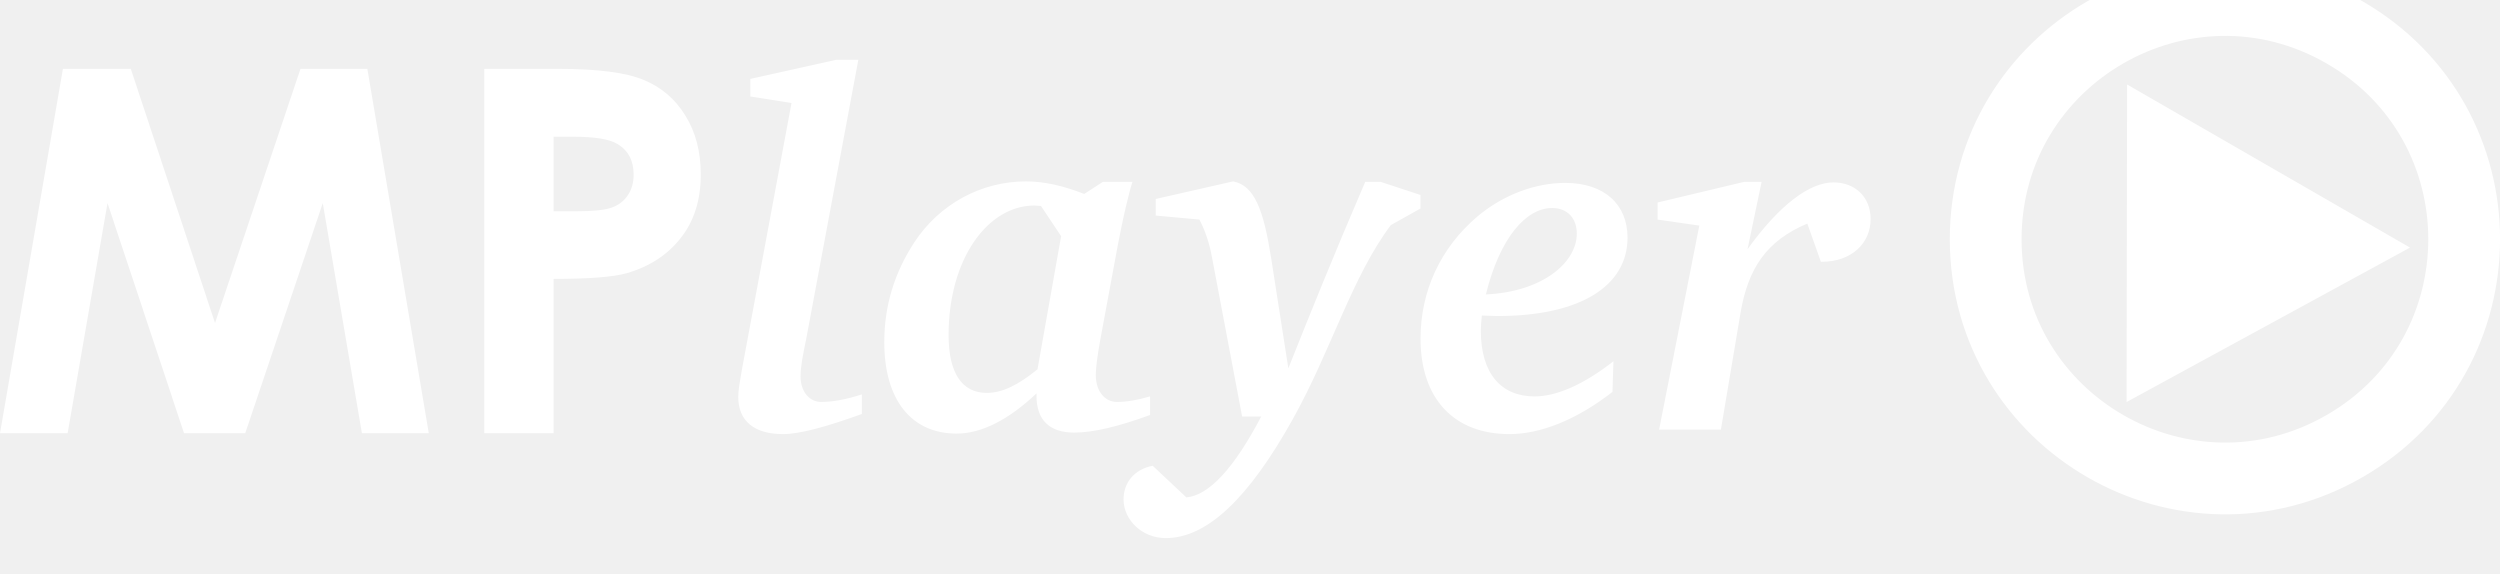
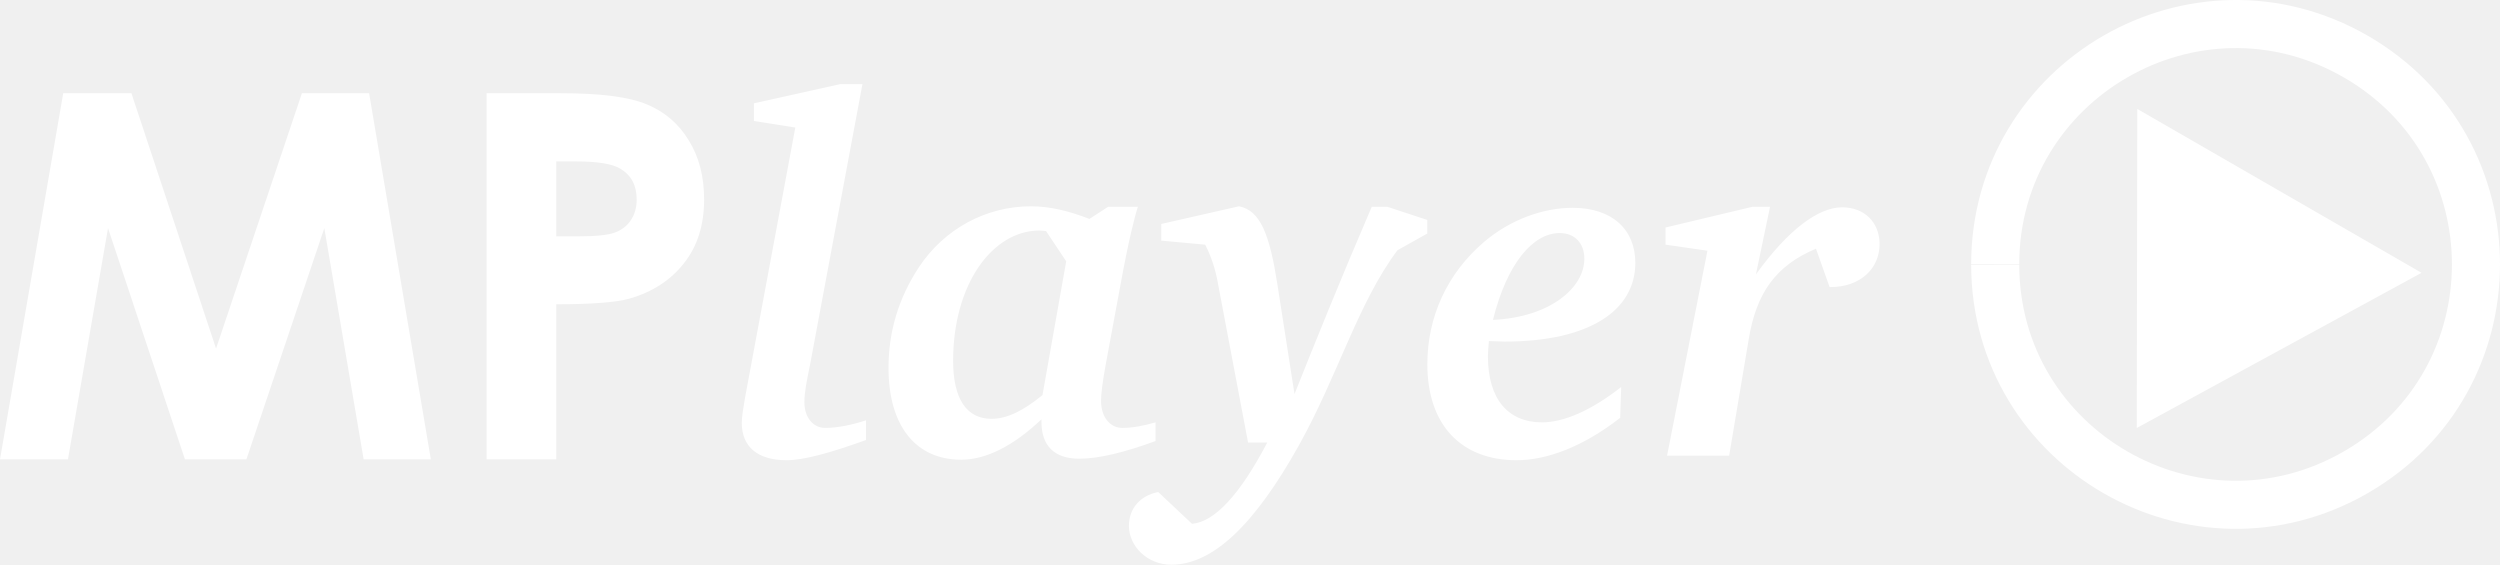
- <svg xmlns="http://www.w3.org/2000/svg" version="1.0">
-   <path d="M 5.26 5.756 L 10.934 5.756 L 17.975 27.002 L 25.119 5.756 L 30.71 5.756 L 35.846 36.217 L 30.255 36.217 L 26.983 16.979 L 20.501 36.217 L 15.386 36.217 L 8.988 16.979 L 5.654 36.217 L 0 36.217 L 5.26 5.756 M 40.484 5.756 L 46.634 5.756 C 49.962 5.756 52.357 6.066 53.82 6.687 C 55.297 7.295 56.457 8.289 57.299 9.669 C 58.155 11.036 58.583 12.679 58.583 14.598 C 58.583 16.724 58.024 18.491 56.906 19.899 C 55.801 21.307 54.296 22.287 52.391 22.84 C 51.273 23.157 49.237 23.316 46.282 23.316 L 46.282 36.217 L 40.484 36.217 L 40.484 5.756 M 46.282 17.663 L 48.125 17.663 C 49.575 17.663 50.583 17.559 51.149 17.352 C 51.715 17.145 52.157 16.807 52.474 16.337 C 52.805 15.854 52.971 15.274 52.971 14.598 C 52.971 13.424 52.516 12.568 51.604 12.03 C 50.942 11.63 49.713 11.43 47.918 11.43 L 46.282 11.43 L 46.282 17.663" style="fill: rgb(255, 255, 255);" />
-   <path d="M 66.169 8.612 L 62.011 30.956 C 61.843 31.922 61.717 32.636 61.717 33.182 C 61.717 35.198 63.061 36.29 65.455 36.29 C 66.841 36.29 69.025 35.702 72.049 34.61 L 72.049 32.972 C 70.747 33.392 69.613 33.602 68.647 33.602 C 67.681 33.602 66.925 32.762 66.925 31.46 C 66.925 30.62 67.135 29.612 67.387 28.394 L 71.755 5 L 69.907 5 L 62.725 6.596 L 62.725 8.066 L 66.169 8.612 M 92.194 15.206 L 90.64 16.214 C 88.918 15.542 87.322 15.164 85.768 15.164 C 82.03 15.164 78.544 17.054 76.444 20.246 C 74.764 22.808 73.924 25.58 73.924 28.604 C 73.924 33.434 76.192 36.248 79.972 36.248 C 82.03 36.248 84.298 35.114 86.65 32.888 C 86.65 32.972 86.65 33.056 86.65 33.098 C 86.65 35.114 87.742 36.164 89.8 36.164 C 91.396 36.164 93.496 35.66 96.142 34.694 L 96.142 33.14 C 95.134 33.434 94.21 33.602 93.37 33.602 C 92.404 33.602 91.606 32.762 91.606 31.334 C 91.606 30.788 91.732 29.78 91.984 28.394 L 93.244 21.59 C 93.874 18.104 94.42 15.962 94.672 15.206 L 92.194 15.206 M 87.028 17.222 L 88.708 19.742 L 86.734 30.872 C 85.138 32.174 83.794 32.846 82.492 32.846 C 80.434 32.846 79.3 31.208 79.3 28.016 C 79.3 21.632 82.576 17.18 86.482 17.18 C 86.692 17.18 86.86 17.222 87.028 17.222 M 103.083 15.164 L 96.615 16.634 L 96.615 18.02 L 100.269 18.356 C 100.731 19.238 101.109 20.33 101.319 21.506 L 103.839 34.82 L 105.435 34.82 C 103.167 39.146 101.067 41.414 99.177 41.582 L 96.363 38.936 C 94.851 39.23 93.927 40.322 93.927 41.75 C 93.927 43.43 95.439 44.984 97.455 44.984 C 100.899 44.984 104.385 41.666 108.081 35.03 C 111.315 29.234 112.995 23.186 116.271 18.818 L 118.749 17.432 L 118.749 16.298 L 115.431 15.206 L 114.129 15.206 C 111.525 21.254 109.425 26.462 107.703 30.788 L 106.275 21.632 C 105.645 17.6 104.889 15.5 103.083 15.164 M 123.879 26.378 C 124.341 26.378 124.761 26.42 125.181 26.42 C 132.195 26.42 136.059 23.858 136.059 19.868 C 136.059 17.096 134.127 15.29 130.851 15.29 C 128.331 15.29 125.643 16.298 123.501 18.104 C 120.393 20.75 118.755 24.362 118.755 28.31 C 118.755 33.308 121.527 36.29 126.189 36.29 C 128.709 36.29 131.733 35.156 134.799 32.762 L 134.883 30.2 C 132.363 32.174 130.095 33.14 128.289 33.14 C 125.475 33.14 123.795 31.208 123.795 27.638 C 123.795 27.26 123.837 26.84 123.879 26.378 M 124.215 24.614 C 125.391 19.868 127.575 17.39 129.759 17.39 C 131.019 17.39 131.817 18.23 131.817 19.532 C 131.817 21.968 128.919 24.404 124.215 24.614 M 145.797 15.206 L 138.573 16.928 L 138.573 18.356 L 142.059 18.86 L 138.699 35.912 L 143.865 35.912 L 145.503 26.168 C 146.133 22.43 147.687 20.12 151.089 18.692 L 152.223 21.884 C 152.265 21.884 152.307 21.884 152.307 21.884 C 154.785 21.884 156.381 20.33 156.381 18.314 C 156.381 16.466 155.079 15.248 153.273 15.248 C 151.299 15.248 148.779 17.096 146.091 20.834 L 147.267 15.206 L 145.797 15.206" style="fill: rgb(255, 255, 255);" />
-   <path d="M 166 19.998 C 166.002 4.624 182.67 -4.982 196.003 2.707 C 209.335 10.396 209.332 29.612 195.998 37.297 C 182.682 44.971 166.034 35.397 166 20.045" style="opacity: 1; color: black; fill: white; fill-rule: nonzero; stroke-width: 6; stroke-linecap: round; stroke-linejoin: round; marker: none; stroke-miterlimit: 0; stroke-dasharray: none; stroke-dashoffset: 0; stroke-opacity: 1; visibility: visible; display: inline; overflow: visible; fill-opacity: 0; stroke: rgb(255, 255, 255);" />
-   <path d="M 177.822 7.065 L 201.47 20.698 L 177.779 33.607 L 177.822 7.065 Z" style="fill-opacity: 1; fill-rule: evenodd; stroke: none; stroke-width: 1px; stroke-linecap: butt; stroke-linejoin: miter; stroke-opacity: 1; fill: rgb(255, 255, 255);" />
+ <svg xmlns="http://www.w3.org/2000/svg" version="1.0" viewBox="0 0 208 47" width="208px" height="47px">
+   <path d="M 5.26 7.756 L 10.934 7.756 L 17.975 29.002 L 25.119 7.756 L 30.71 7.756 L 35.846 38.217 L 30.255 38.217 L 26.983 18.979 L 20.501 38.217 L 15.386 38.217 L 8.988 18.979 L 5.654 38.217 L 0 38.217 L 5.26 7.756 M 40.484 7.756 L 46.634 7.756 C 49.962 7.756 52.357 8.066 53.82 8.687 C 55.297 9.295 56.457 10.289 57.299 11.669 C 58.155 13.036 58.583 14.679 58.583 16.598 C 58.583 18.724 58.024 20.491 56.906 21.899 C 55.801 23.307 54.296 24.287 52.391 24.84 C 51.273 25.157 49.237 25.316 46.282 25.316 L 46.282 38.217 L 40.484 38.217 L 40.484 7.756 M 46.282 19.663 L 48.125 19.663 C 49.575 19.663 50.583 19.559 51.149 19.352 C 51.715 19.145 52.157 18.807 52.474 18.337 C 52.805 17.854 52.971 17.274 52.971 16.598 C 52.971 15.424 52.516 14.568 51.604 14.03 C 50.942 13.63 49.713 13.43 47.918 13.43 L 46.282 13.43 L 46.282 19.663" style="fill: rgb(255, 255, 255);" />
+   <path d="M 66.169 10.612 L 62.011 32.956 C 61.843 33.922 61.717 34.636 61.717 35.182 C 61.717 37.198 63.061 38.29 65.455 38.29 C 66.841 38.29 69.025 37.702 72.049 36.61 L 72.049 34.972 C 70.747 35.392 69.613 35.602 68.647 35.602 C 67.681 35.602 66.925 34.762 66.925 33.46 C 66.925 32.62 67.135 31.612 67.387 30.394 L 71.755 7 L 69.907 7 L 62.725 8.596 L 62.725 10.066 L 66.169 10.612 M 92.194 17.206 L 90.64 18.214 C 88.918 17.542 87.322 17.164 85.768 17.164 C 82.03 17.164 78.544 19.054 76.444 22.246 C 74.764 24.808 73.924 27.58 73.924 30.604 C 73.924 35.434 76.192 38.248 79.972 38.248 C 82.03 38.248 84.298 37.114 86.65 34.888 C 86.65 34.972 86.65 35.056 86.65 35.098 C 86.65 37.114 87.742 38.164 89.8 38.164 C 91.396 38.164 93.496 37.66 96.142 36.694 L 96.142 35.14 C 95.134 35.434 94.21 35.602 93.37 35.602 C 92.404 35.602 91.606 34.762 91.606 33.334 C 91.606 32.788 91.732 31.78 91.984 30.394 L 93.244 23.59 C 93.874 20.104 94.42 17.962 94.672 17.206 L 92.194 17.206 M 87.028 19.222 L 88.708 21.742 L 86.734 32.872 C 85.138 34.174 83.794 34.846 82.492 34.846 C 80.434 34.846 79.3 33.208 79.3 30.016 C 79.3 23.632 82.576 19.18 86.482 19.18 C 86.692 19.18 86.86 19.222 87.028 19.222 M 103.083 17.164 L 96.615 18.634 L 96.615 20.02 L 100.269 20.356 C 100.731 21.238 101.109 22.33 101.319 23.506 L 103.839 36.82 L 105.435 36.82 C 103.167 41.146 101.067 43.414 99.177 43.582 L 96.363 40.936 C 94.851 41.23 93.927 42.322 93.927 43.75 C 93.927 45.43 95.439 46.984 97.455 46.984 C 100.899 46.984 104.385 43.666 108.081 37.03 C 111.315 31.234 112.995 25.186 116.271 20.818 L 118.749 19.432 L 118.749 18.298 L 115.431 17.206 L 114.129 17.206 C 111.525 23.254 109.425 28.462 107.703 32.788 L 106.275 23.632 C 105.645 19.6 104.889 17.5 103.083 17.164 M 123.879 28.378 C 124.341 28.378 124.761 28.42 125.181 28.42 C 132.195 28.42 136.059 25.858 136.059 21.868 C 136.059 19.096 134.127 17.29 130.851 17.29 C 128.331 17.29 125.643 18.298 123.501 20.104 C 120.393 22.75 118.755 26.362 118.755 30.31 C 118.755 35.308 121.527 38.29 126.189 38.29 C 128.709 38.29 131.733 37.156 134.799 34.762 L 134.883 32.2 C 132.363 34.174 130.095 35.14 128.289 35.14 C 125.475 35.14 123.795 33.208 123.795 29.638 C 123.795 29.26 123.837 28.84 123.879 28.378 M 124.215 26.614 C 125.391 21.868 127.575 19.39 129.759 19.39 C 131.019 19.39 131.817 20.23 131.817 21.532 C 131.817 23.968 128.919 26.404 124.215 26.614 M 145.797 17.206 L 138.573 18.928 L 138.573 20.356 L 142.059 20.86 L 138.699 37.912 L 143.865 37.912 L 145.503 28.168 C 146.133 24.43 147.687 22.12 151.089 20.692 L 152.223 23.884 C 152.265 23.884 152.307 23.884 152.307 23.884 C 154.785 23.884 156.381 22.33 156.381 20.314 C 156.381 18.466 155.079 17.248 153.273 17.248 C 151.299 17.248 148.779 19.096 146.091 22.834 L 147.267 17.206 L 145.797 17.206" style="fill: rgb(255, 255, 255);" />
+   <path d="M 166 21.998 C 166.002 6.624 182.67 -2.982 196.003 4.707 C 209.335 12.396 209.332 31.612 195.998 39.297 C 182.682 46.971 166.034 37.397 166 22.045" style="opacity: 1; color: black; fill: white; fill-rule: nonzero; marker: none; stroke-miterlimit: 0; stroke-opacity: 1; visibility: visible; display: inline; overflow: visible; fill-opacity: 0; stroke: rgb(255, 255, 255); stroke-width: 4px; paint-order: fill; stroke-linejoin: bevel;" />
+   <path d="M 177.822 9.065 L 201.47 22.698 L 177.779 35.607 L 177.822 9.065 Z" style="fill-opacity: 1; fill-rule: evenodd; stroke: none; stroke-width: 1px; stroke-linecap: butt; stroke-linejoin: miter; stroke-opacity: 1; fill: rgb(255, 255, 255);" />
</svg>
